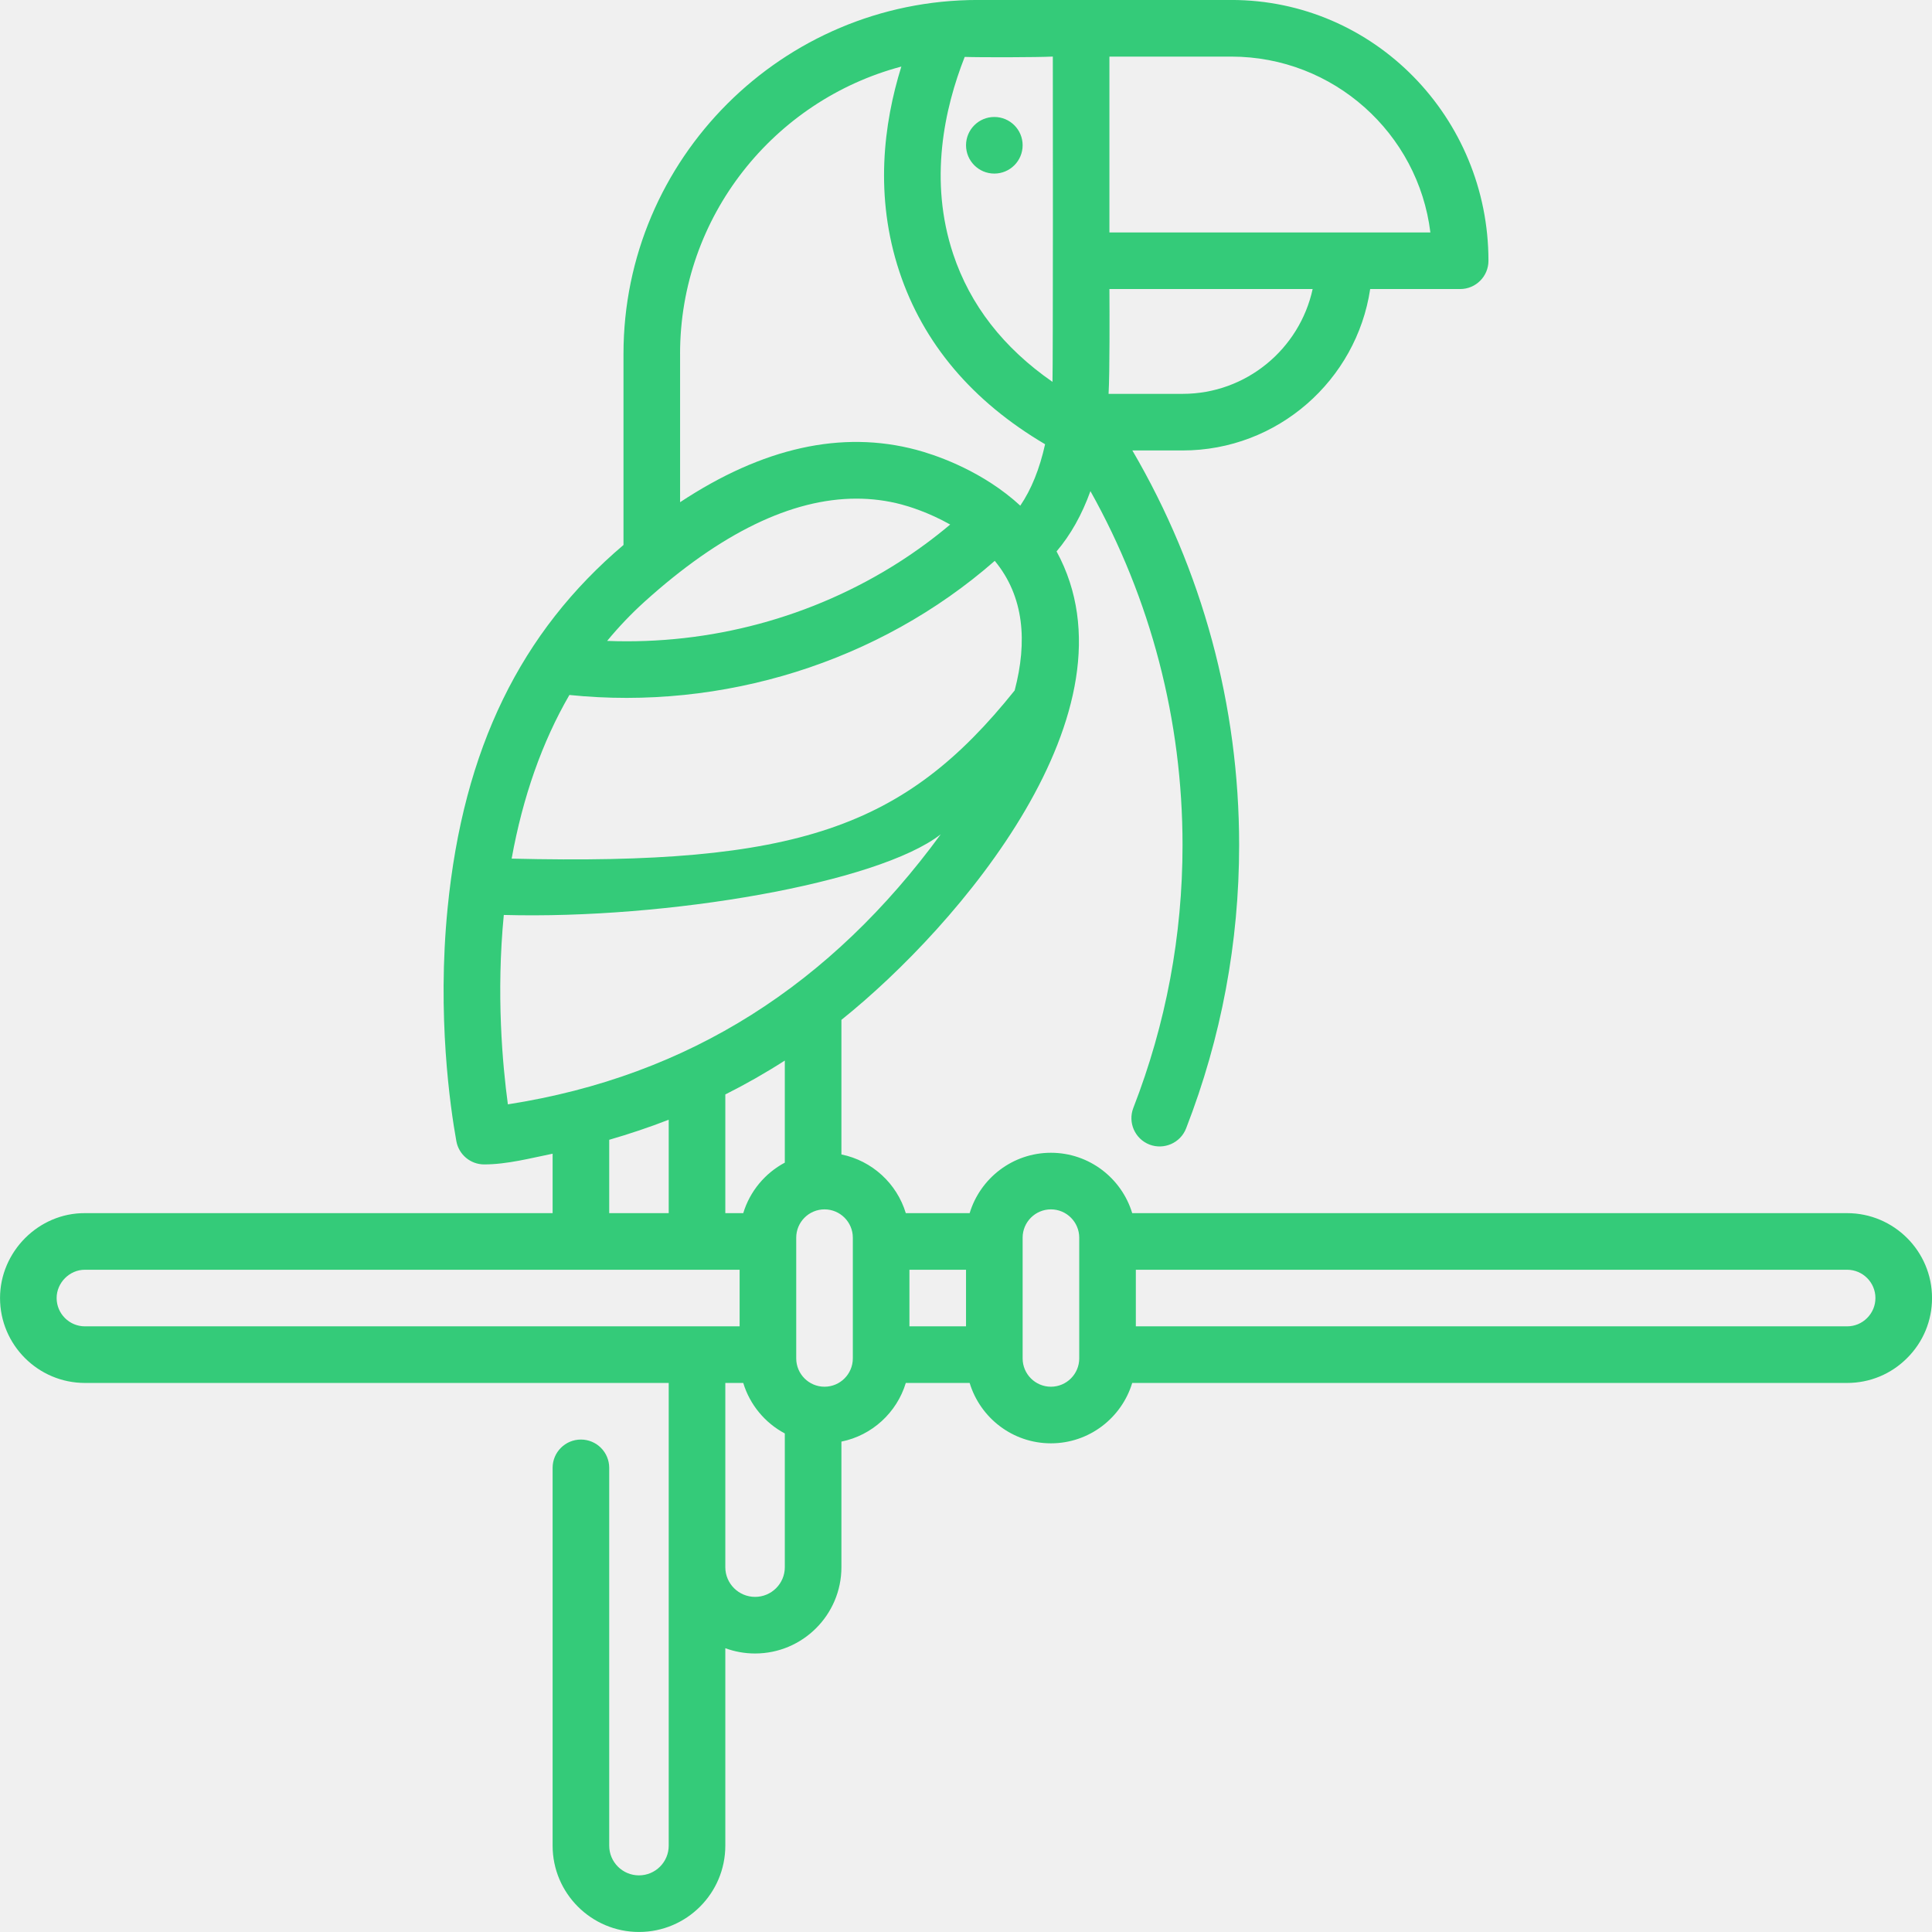
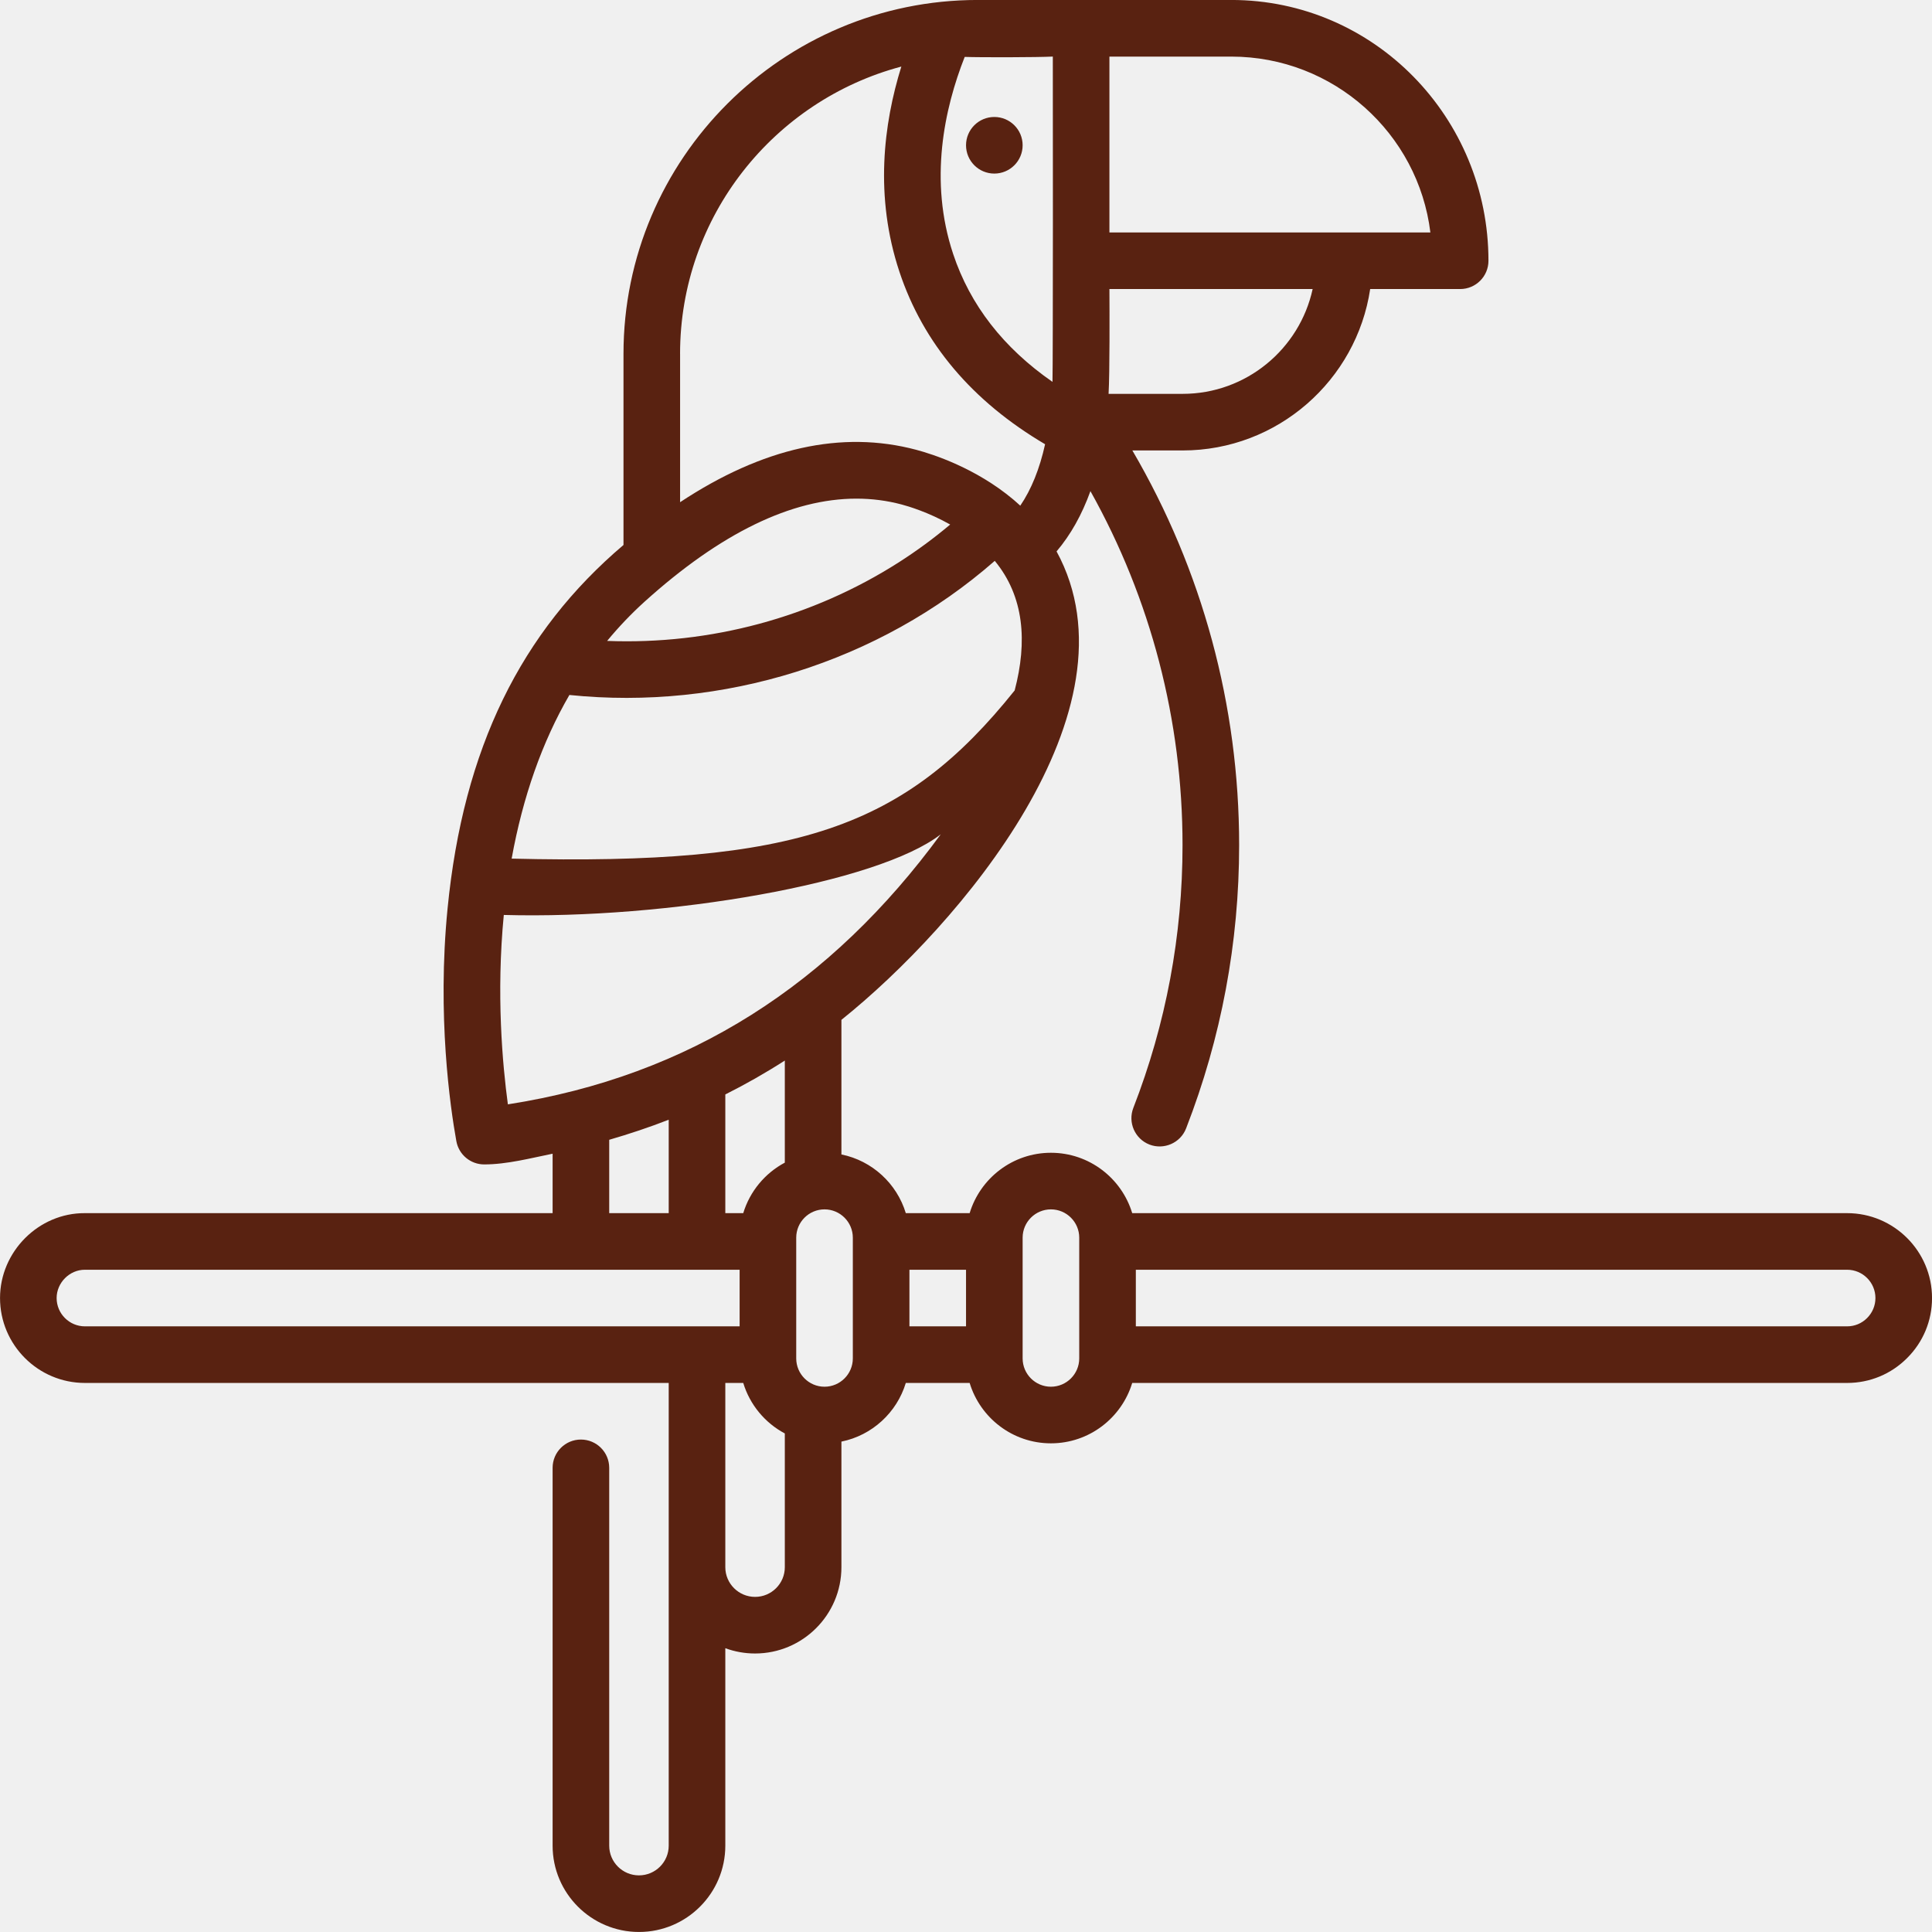
<svg xmlns="http://www.w3.org/2000/svg" width="64" height="64" viewBox="0 0 64 64" fill="none">
  <g clip-path="url(#clip0)">
-     <path d="M61.188 40.187H37.506C37.156 39.031 36.082 38.187 34.813 38.187C33.545 38.187 32.471 39.031 32.121 40.187H30.006C29.709 39.206 28.89 38.449 27.873 38.243V33.784C31.757 30.674 37.867 23.522 35 18.266C35.468 17.716 35.841 17.047 36.122 16.269C38.124 19.847 39.173 23.861 39.173 27.996C39.173 30.989 38.625 33.918 37.543 36.701C37.356 37.184 37.595 37.727 38.077 37.915C38.549 38.098 39.101 37.869 39.291 37.38C40.457 34.38 41.048 31.222 41.048 27.996C41.048 23.371 39.829 18.886 37.511 14.922H39.176C42.322 14.922 44.936 12.597 45.389 9.575H48.369C48.887 9.575 49.307 9.156 49.307 8.638C49.307 3.9 45.528 0 40.789 -0.001C38.569 -0.001 34.525 -0.001 32.39 -0.001C25.919 -0.001 20.654 5.258 20.654 11.721V18.053C17.26 20.933 15.348 24.784 14.826 30.098C14.476 33.651 14.913 36.669 15.117 37.801C15.198 38.252 15.591 38.573 16.038 38.573C16.798 38.573 17.586 38.363 18.306 38.218V40.187H2.813C1.276 40.178 0.001 41.466 0.001 42.999C0.001 44.55 1.263 45.812 2.813 45.812H22.152V61.14C22.152 61.683 21.711 62.124 21.166 62.124C20.623 62.124 20.181 61.683 20.181 61.14V48.624C20.181 48.106 19.761 47.687 19.243 47.687C18.726 47.687 18.306 48.106 18.306 48.624V61.14C18.306 62.717 19.589 63.999 21.168 63.999C22.745 63.999 24.027 62.717 24.027 61.14V54.599C24.335 54.712 24.667 54.774 25.013 54.774C26.59 54.774 27.873 53.492 27.873 51.915V47.755C28.89 47.549 29.709 46.793 30.006 45.812H32.121C32.471 46.968 33.545 47.812 34.813 47.812C36.082 47.812 37.156 46.968 37.506 45.812H61.188C61.941 45.812 62.647 45.518 63.175 44.988C63.708 44.458 64.001 43.751 64.001 42.999C64.001 41.449 62.739 40.187 61.188 40.187V40.187ZM36.751 1.875H40.789C44.178 1.875 46.983 4.422 47.383 7.7H36.751V1.875ZM36.751 9.575H43.483C43.052 11.558 41.285 13.047 39.176 13.047H36.723C36.763 12.351 36.755 10.309 36.751 9.575V9.575ZM31.957 1.885C32.487 1.904 34.37 1.9 34.876 1.874C34.88 2.422 34.883 12.146 34.865 12.65C33.241 11.524 32.136 10.104 31.574 8.412C30.764 5.975 31.283 3.595 31.957 1.885V1.885ZM22.528 11.721C22.528 7.165 25.644 3.324 29.858 2.205C29.267 4.105 28.965 6.507 29.795 9.004C30.583 11.375 32.206 13.293 34.62 14.716C34.439 15.533 34.163 16.216 33.798 16.751C33.733 16.691 33.668 16.633 33.602 16.577C33.589 16.566 33.576 16.555 33.563 16.544C32.319 15.501 30.898 15.045 30.35 14.9C27.885 14.244 25.263 14.829 22.529 16.636V11.721H22.528ZM21.352 19.932C23.868 17.661 26.222 16.518 28.37 16.518C28.881 16.518 29.381 16.582 29.868 16.712C30.087 16.77 30.753 16.967 31.476 17.376C30.941 17.827 30.373 18.244 29.78 18.624C26.905 20.46 23.524 21.363 20.112 21.231C20.495 20.768 20.907 20.334 21.352 19.932V19.932ZM18.862 23.022C23.928 23.543 29.114 21.942 32.953 18.579C33.928 19.76 34.037 21.258 33.612 22.872C29.963 27.429 26.407 28.672 16.949 28.443C17.32 26.392 17.959 24.58 18.862 23.022V23.022ZM2.813 43.937C2.296 43.937 1.876 43.516 1.876 42.999C1.876 42.492 2.304 42.06 2.813 42.062H24.501V43.937H2.813ZM20.181 40.187V37.757C20.853 37.562 21.511 37.342 22.152 37.092V40.187H20.181V40.187ZM25.998 51.916C25.998 52.458 25.556 52.899 25.013 52.899C24.47 52.899 24.027 52.458 24.027 51.916V45.812H24.621C24.84 46.535 25.342 47.136 25.998 47.485V51.916ZM25.998 38.514C25.342 38.863 24.84 39.464 24.621 40.187H24.027V36.255C24.705 35.915 25.362 35.541 25.998 35.132V38.514ZM16.824 36.583C16.646 35.267 16.435 32.925 16.689 30.309C22.087 30.458 29.085 29.257 31.163 27.638C27.539 32.586 22.862 35.642 16.824 36.583ZM28.251 44.999C28.251 45.516 27.83 45.937 27.313 45.937C26.796 45.937 26.376 45.516 26.376 44.999V40.999C26.376 40.483 26.796 40.062 27.313 40.062C27.83 40.062 28.251 40.483 28.251 40.999V44.999ZM32.001 43.937H30.126V42.062H32.001V43.937ZM35.751 44.999C35.751 45.516 35.33 45.937 34.813 45.937C34.296 45.937 33.876 45.516 33.876 44.999V40.999C33.876 40.483 34.296 40.062 34.813 40.062C35.33 40.062 35.751 40.483 35.751 40.999V44.999ZM61.849 43.663C61.673 43.839 61.438 43.937 61.188 43.937H37.626V42.062H61.188C61.705 42.062 62.126 42.482 62.126 42.999C62.126 43.249 62.028 43.484 61.849 43.663ZM32.938 5.75C33.456 5.75 33.876 5.33 33.876 4.812C33.876 4.294 33.456 3.875 32.938 3.875C32.421 3.875 32.001 4.294 32.001 4.812C32.001 5.33 32.421 5.75 32.938 5.75Z" fill="#34CB79" />
+     <path d="M61.188 40.187H37.506C37.156 39.031 36.082 38.187 34.813 38.187C33.545 38.187 32.471 39.031 32.121 40.187H30.006C29.709 39.206 28.89 38.449 27.873 38.243V33.784C31.757 30.674 37.867 23.522 35 18.266C35.468 17.716 35.841 17.047 36.122 16.269C38.124 19.847 39.173 23.861 39.173 27.996C39.173 30.989 38.625 33.918 37.543 36.701C37.356 37.184 37.595 37.727 38.077 37.915C38.549 38.098 39.101 37.869 39.291 37.38C40.457 34.38 41.048 31.222 41.048 27.996C41.048 23.371 39.829 18.886 37.511 14.922H39.176C42.322 14.922 44.936 12.597 45.389 9.575H48.369C48.887 9.575 49.307 9.156 49.307 8.638C49.307 3.9 45.528 0 40.789 -0.001C38.569 -0.001 34.525 -0.001 32.39 -0.001C25.919 -0.001 20.654 5.258 20.654 11.721V18.053C17.26 20.933 15.348 24.784 14.826 30.098C14.476 33.651 14.913 36.669 15.117 37.801C15.198 38.252 15.591 38.573 16.038 38.573C16.798 38.573 17.586 38.363 18.306 38.218V40.187H2.813C1.276 40.178 0.001 41.466 0.001 42.999C0.001 44.55 1.263 45.812 2.813 45.812H22.152V61.14C22.152 61.683 21.711 62.124 21.166 62.124C20.623 62.124 20.181 61.683 20.181 61.14V48.624C20.181 48.106 19.761 47.687 19.243 47.687C18.726 47.687 18.306 48.106 18.306 48.624V61.14C18.306 62.717 19.589 63.999 21.168 63.999C22.745 63.999 24.027 62.717 24.027 61.14V54.599C24.335 54.712 24.667 54.774 25.013 54.774C26.59 54.774 27.873 53.492 27.873 51.915V47.755C28.89 47.549 29.709 46.793 30.006 45.812H32.121C32.471 46.968 33.545 47.812 34.813 47.812C36.082 47.812 37.156 46.968 37.506 45.812H61.188C61.941 45.812 62.647 45.518 63.175 44.988C63.708 44.458 64.001 43.751 64.001 42.999C64.001 41.449 62.739 40.187 61.188 40.187V40.187ZM36.751 1.875H40.789C44.178 1.875 46.983 4.422 47.383 7.7H36.751V1.875ZM36.751 9.575H43.483C43.052 11.558 41.285 13.047 39.176 13.047H36.723C36.763 12.351 36.755 10.309 36.751 9.575V9.575ZM31.957 1.885C32.487 1.904 34.37 1.9 34.876 1.874C34.88 2.422 34.883 12.146 34.865 12.65C33.241 11.524 32.136 10.104 31.574 8.412C30.764 5.975 31.283 3.595 31.957 1.885V1.885ZM22.528 11.721C22.528 7.165 25.644 3.324 29.858 2.205C29.267 4.105 28.965 6.507 29.795 9.004C30.583 11.375 32.206 13.293 34.62 14.716C34.439 15.533 34.163 16.216 33.798 16.751C33.733 16.691 33.668 16.633 33.602 16.577C33.589 16.566 33.576 16.555 33.563 16.544C32.319 15.501 30.898 15.045 30.35 14.9C27.885 14.244 25.263 14.829 22.529 16.636V11.721H22.528ZM21.352 19.932C23.868 17.661 26.222 16.518 28.37 16.518C28.881 16.518 29.381 16.582 29.868 16.712C30.087 16.77 30.753 16.967 31.476 17.376C30.941 17.827 30.373 18.244 29.78 18.624C26.905 20.46 23.524 21.363 20.112 21.231C20.495 20.768 20.907 20.334 21.352 19.932V19.932ZM18.862 23.022C23.928 23.543 29.114 21.942 32.953 18.579C33.928 19.76 34.037 21.258 33.612 22.872C29.963 27.429 26.407 28.672 16.949 28.443C17.32 26.392 17.959 24.58 18.862 23.022V23.022ZM2.813 43.937C2.296 43.937 1.876 43.516 1.876 42.999C1.876 42.492 2.304 42.06 2.813 42.062H24.501V43.937H2.813ZM20.181 40.187V37.757C20.853 37.562 21.511 37.342 22.152 37.092V40.187H20.181V40.187ZM25.998 51.916C25.998 52.458 25.556 52.899 25.013 52.899C24.47 52.899 24.027 52.458 24.027 51.916V45.812H24.621C24.84 46.535 25.342 47.136 25.998 47.485V51.916ZM25.998 38.514C25.342 38.863 24.84 39.464 24.621 40.187H24.027V36.255C24.705 35.915 25.362 35.541 25.998 35.132V38.514ZM16.824 36.583C16.646 35.267 16.435 32.925 16.689 30.309C22.087 30.458 29.085 29.257 31.163 27.638C27.539 32.586 22.862 35.642 16.824 36.583ZM28.251 44.999C28.251 45.516 27.83 45.937 27.313 45.937C26.796 45.937 26.376 45.516 26.376 44.999V40.999C26.376 40.483 26.796 40.062 27.313 40.062C27.83 40.062 28.251 40.483 28.251 40.999V44.999ZM32.001 43.937H30.126V42.062H32.001V43.937ZM35.751 44.999C35.751 45.516 35.33 45.937 34.813 45.937C34.296 45.937 33.876 45.516 33.876 44.999V40.999C33.876 40.483 34.296 40.062 34.813 40.062C35.33 40.062 35.751 40.483 35.751 40.999V44.999ZM61.849 43.663C61.673 43.839 61.438 43.937 61.188 43.937H37.626V42.062H61.188C61.705 42.062 62.126 42.482 62.126 42.999C62.126 43.249 62.028 43.484 61.849 43.663ZM32.938 5.75C33.456 5.75 33.876 5.33 33.876 4.812C33.876 4.294 33.456 3.875 32.938 3.875C32.421 3.875 32.001 4.294 32.001 4.812C32.001 5.33 32.421 5.75 32.938 5.75Z" fill="#592211" />
  </g>
  <defs>
    <clipPath id="clip0">
      <rect width="64" height="64" fill="white" />
    </clipPath>
  </defs>
</svg>
